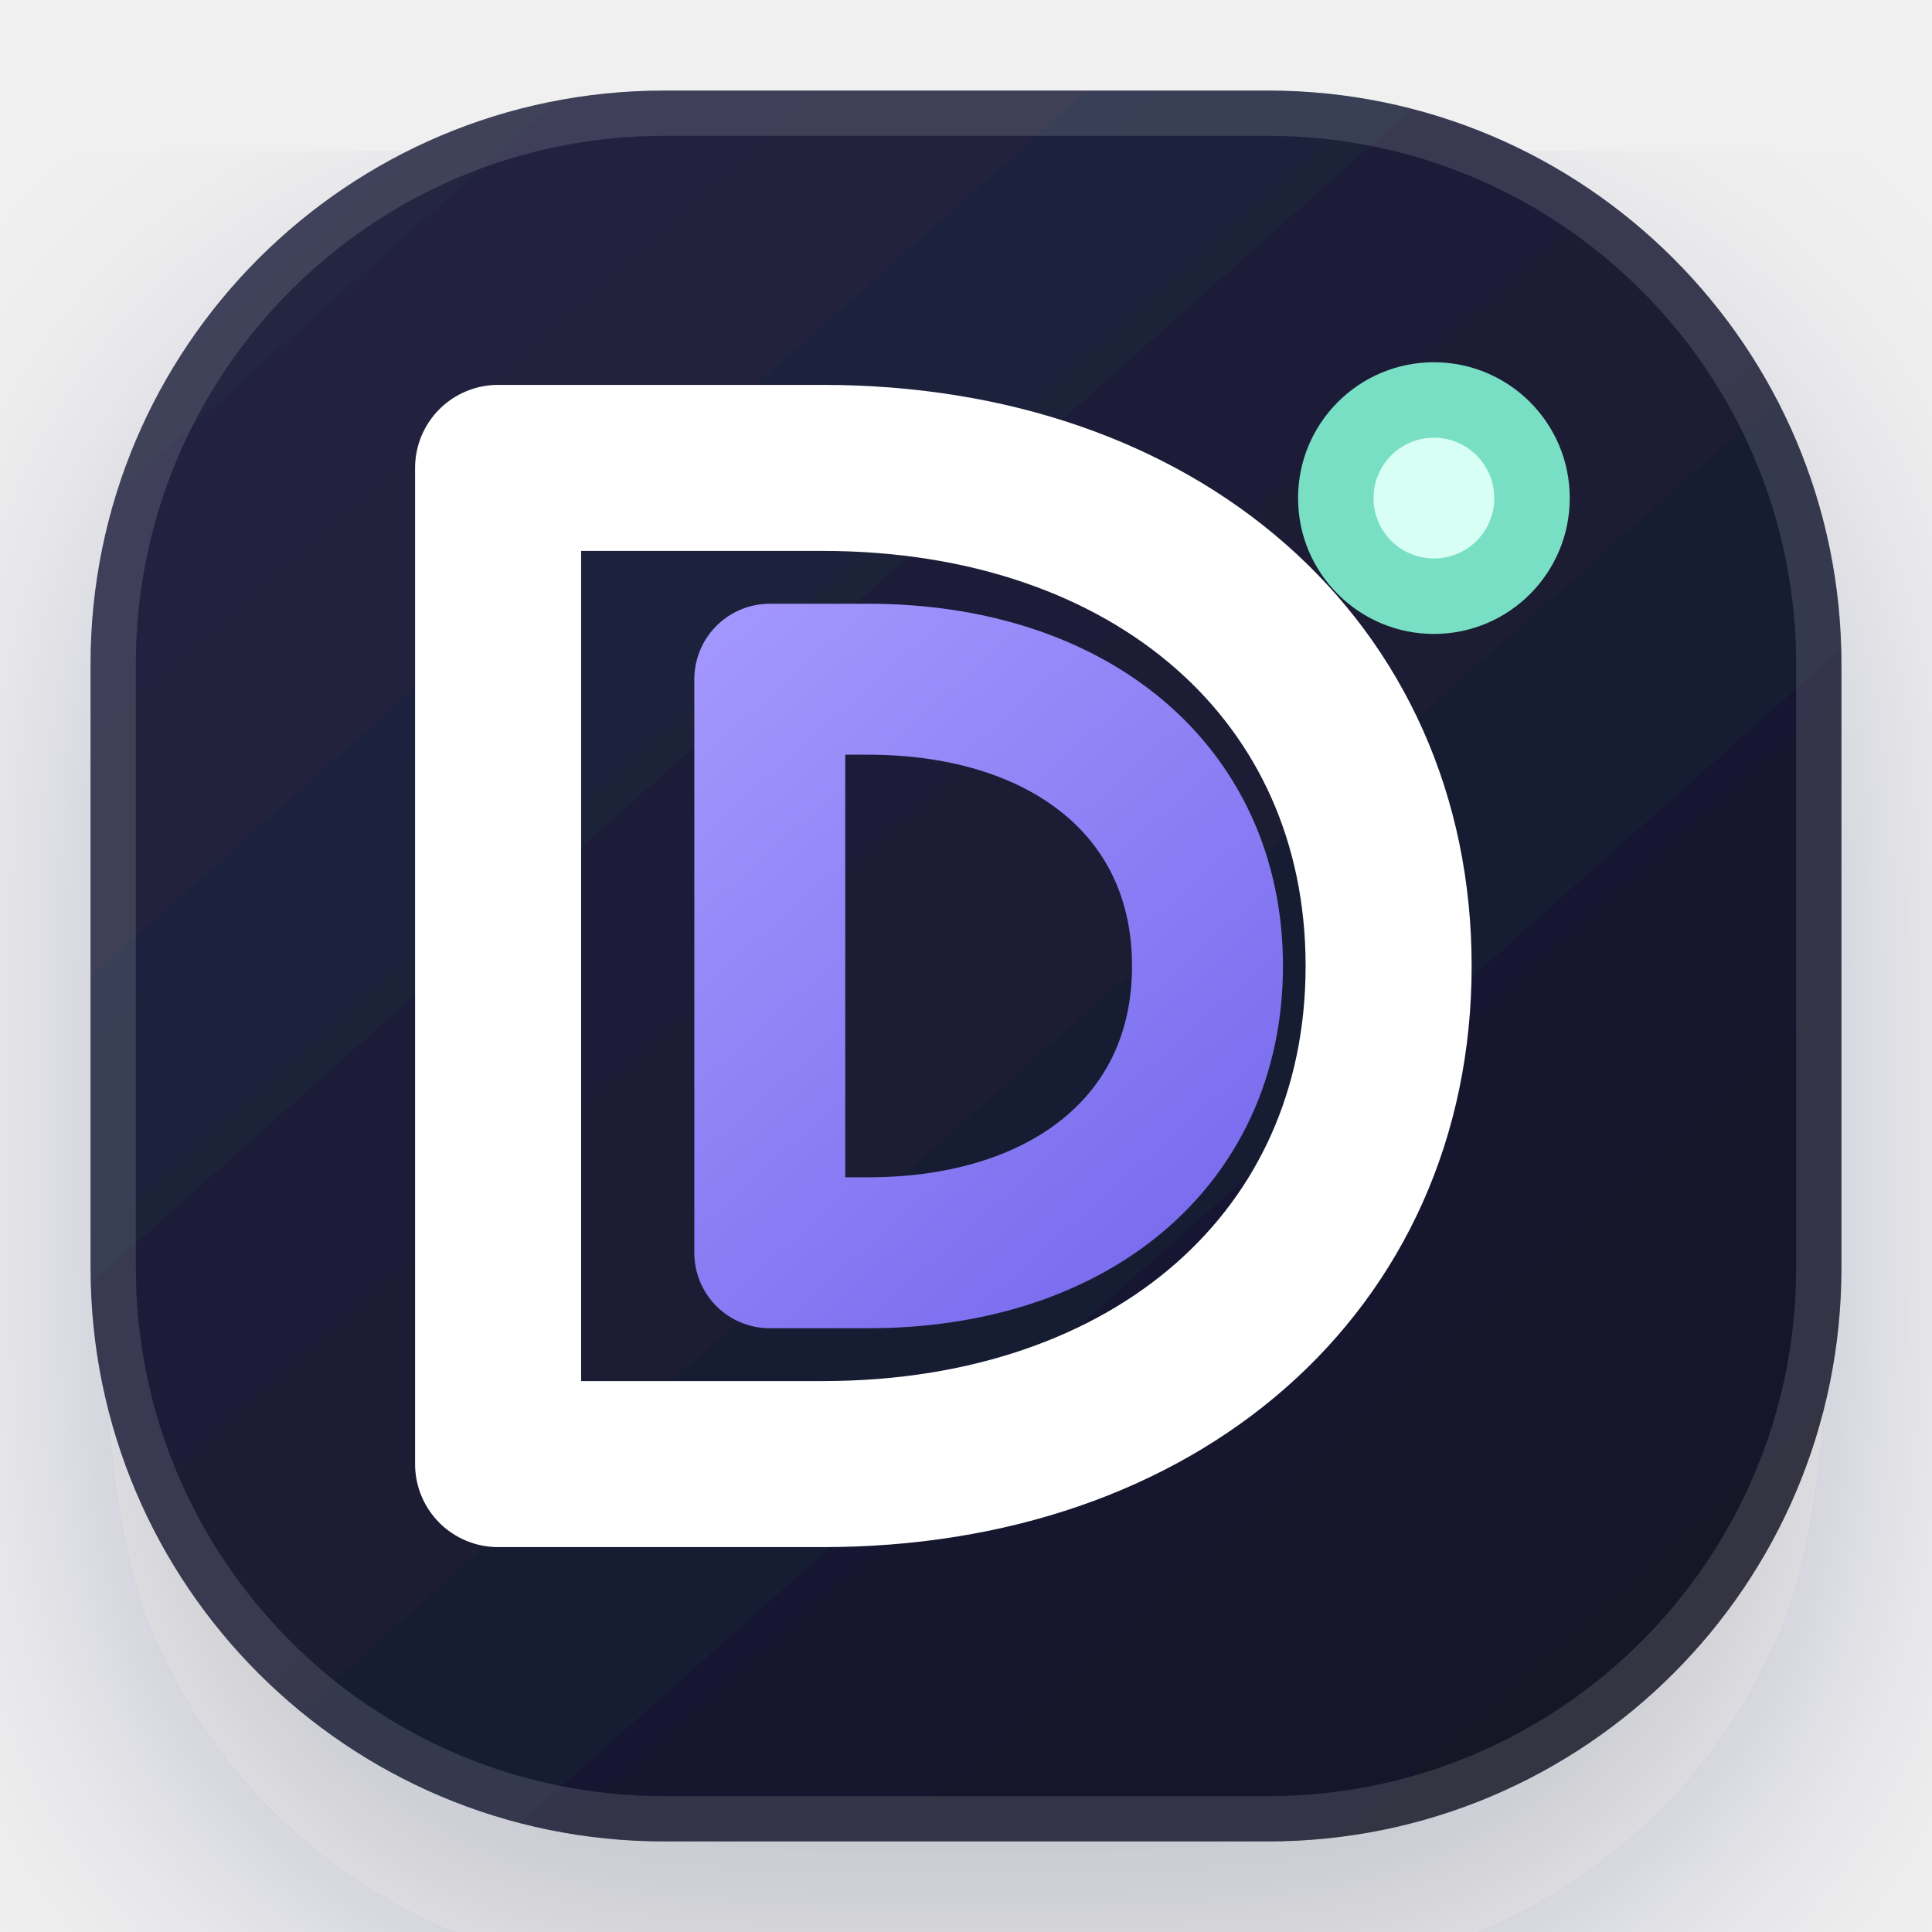
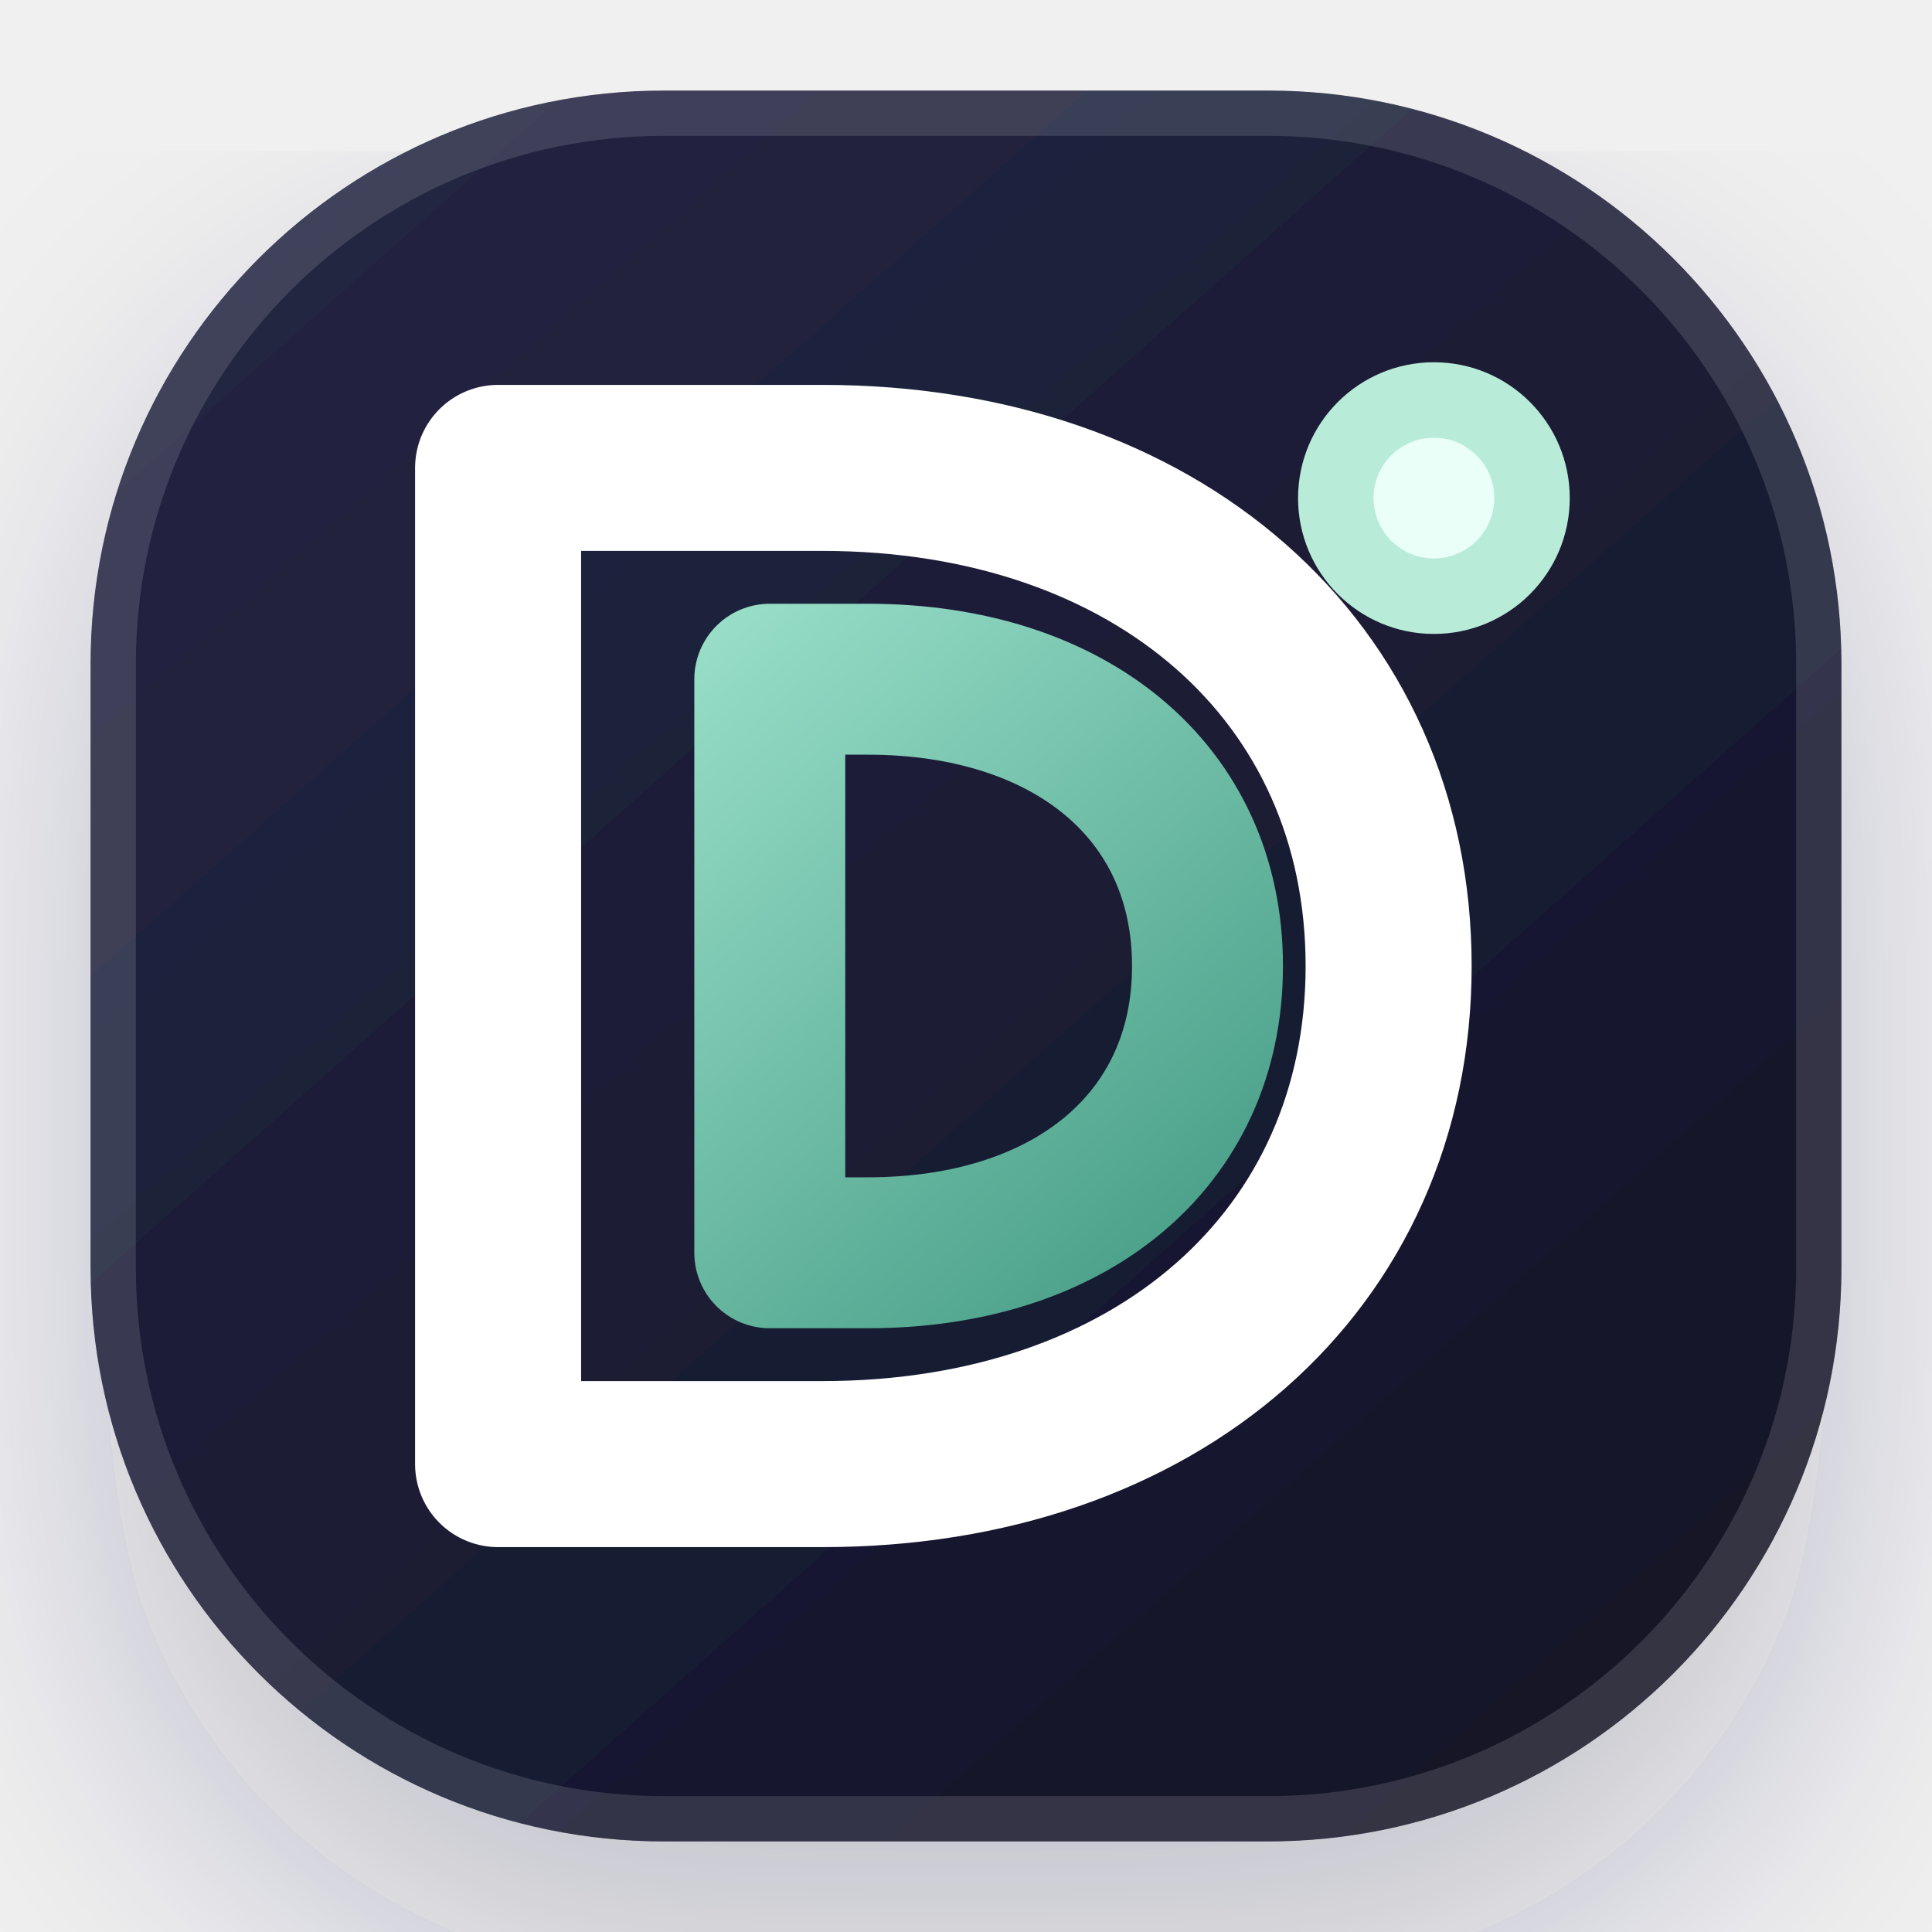
<svg xmlns="http://www.w3.org/2000/svg" viewBox="0 0 64 64" role="img" aria-labelledby="title desc">
  <defs>
    <linearGradient id="surface" x1="8" y1="5" x2="56" y2="59" gradientUnits="userSpaceOnUse">
      <stop stop-color="#242643" />
      <stop offset="1" stop-color="#111326" />
    </linearGradient>
    <linearGradient id="signal" x1="22" y1="19" x2="47" y2="47" gradientUnits="userSpaceOnUse">
-       <stop stop-color="#A69BFF" />
-       <stop offset="1" stop-color="#6B5CE8" />
+       <stop stop-color="#9FE3CE" />
+       <stop offset="1" stop-color="#2F8A72" />
    </linearGradient>
    <filter id="shadow" x="-20%" y="-15%" width="140%" height="150%">
      <feDropShadow dx="0" dy="5" stdDeviation="5" flood-color="#272052" flood-opacity=".22" />
    </filter>
  </defs>
  <rect x="3" y="3" width="58" height="58" rx="19" fill="url(#surface)" filter="url(#shadow)" />
  <rect x="3.75" y="3.75" width="56.5" height="56.5" rx="18.25" fill="none" stroke="#FFFFFF" stroke-opacity=".13" stroke-width="1.5" />
  <path d="M16.5 15.5h10.75C38.3 15.5 46 22.23 46 32s-7.7 16.5-18.75 16.5H16.5v-33Z" fill="none" stroke="#FFFFFF" stroke-width="5.5" stroke-linejoin="round" />
  <path d="M25.5 22.5h3.25C35.42 22.5 40 26.2 40 32s-4.58 9.5-11.25 9.5H25.5v-19Z" fill="none" stroke="url(#signal)" stroke-width="5" stroke-linecap="round" stroke-linejoin="round" />
-   <circle cx="47.5" cy="16.5" r="4.5" fill="#79DFC4" />
-   <circle cx="47.5" cy="16.5" r="2" fill="#D8FFF4" />
+   <circle cx="47.5" cy="16.5" r="4.5" fill="#B9EBD9" />
+   <circle cx="47.5" cy="16.5" r="2" fill="#E9FFF7" />
</svg>
